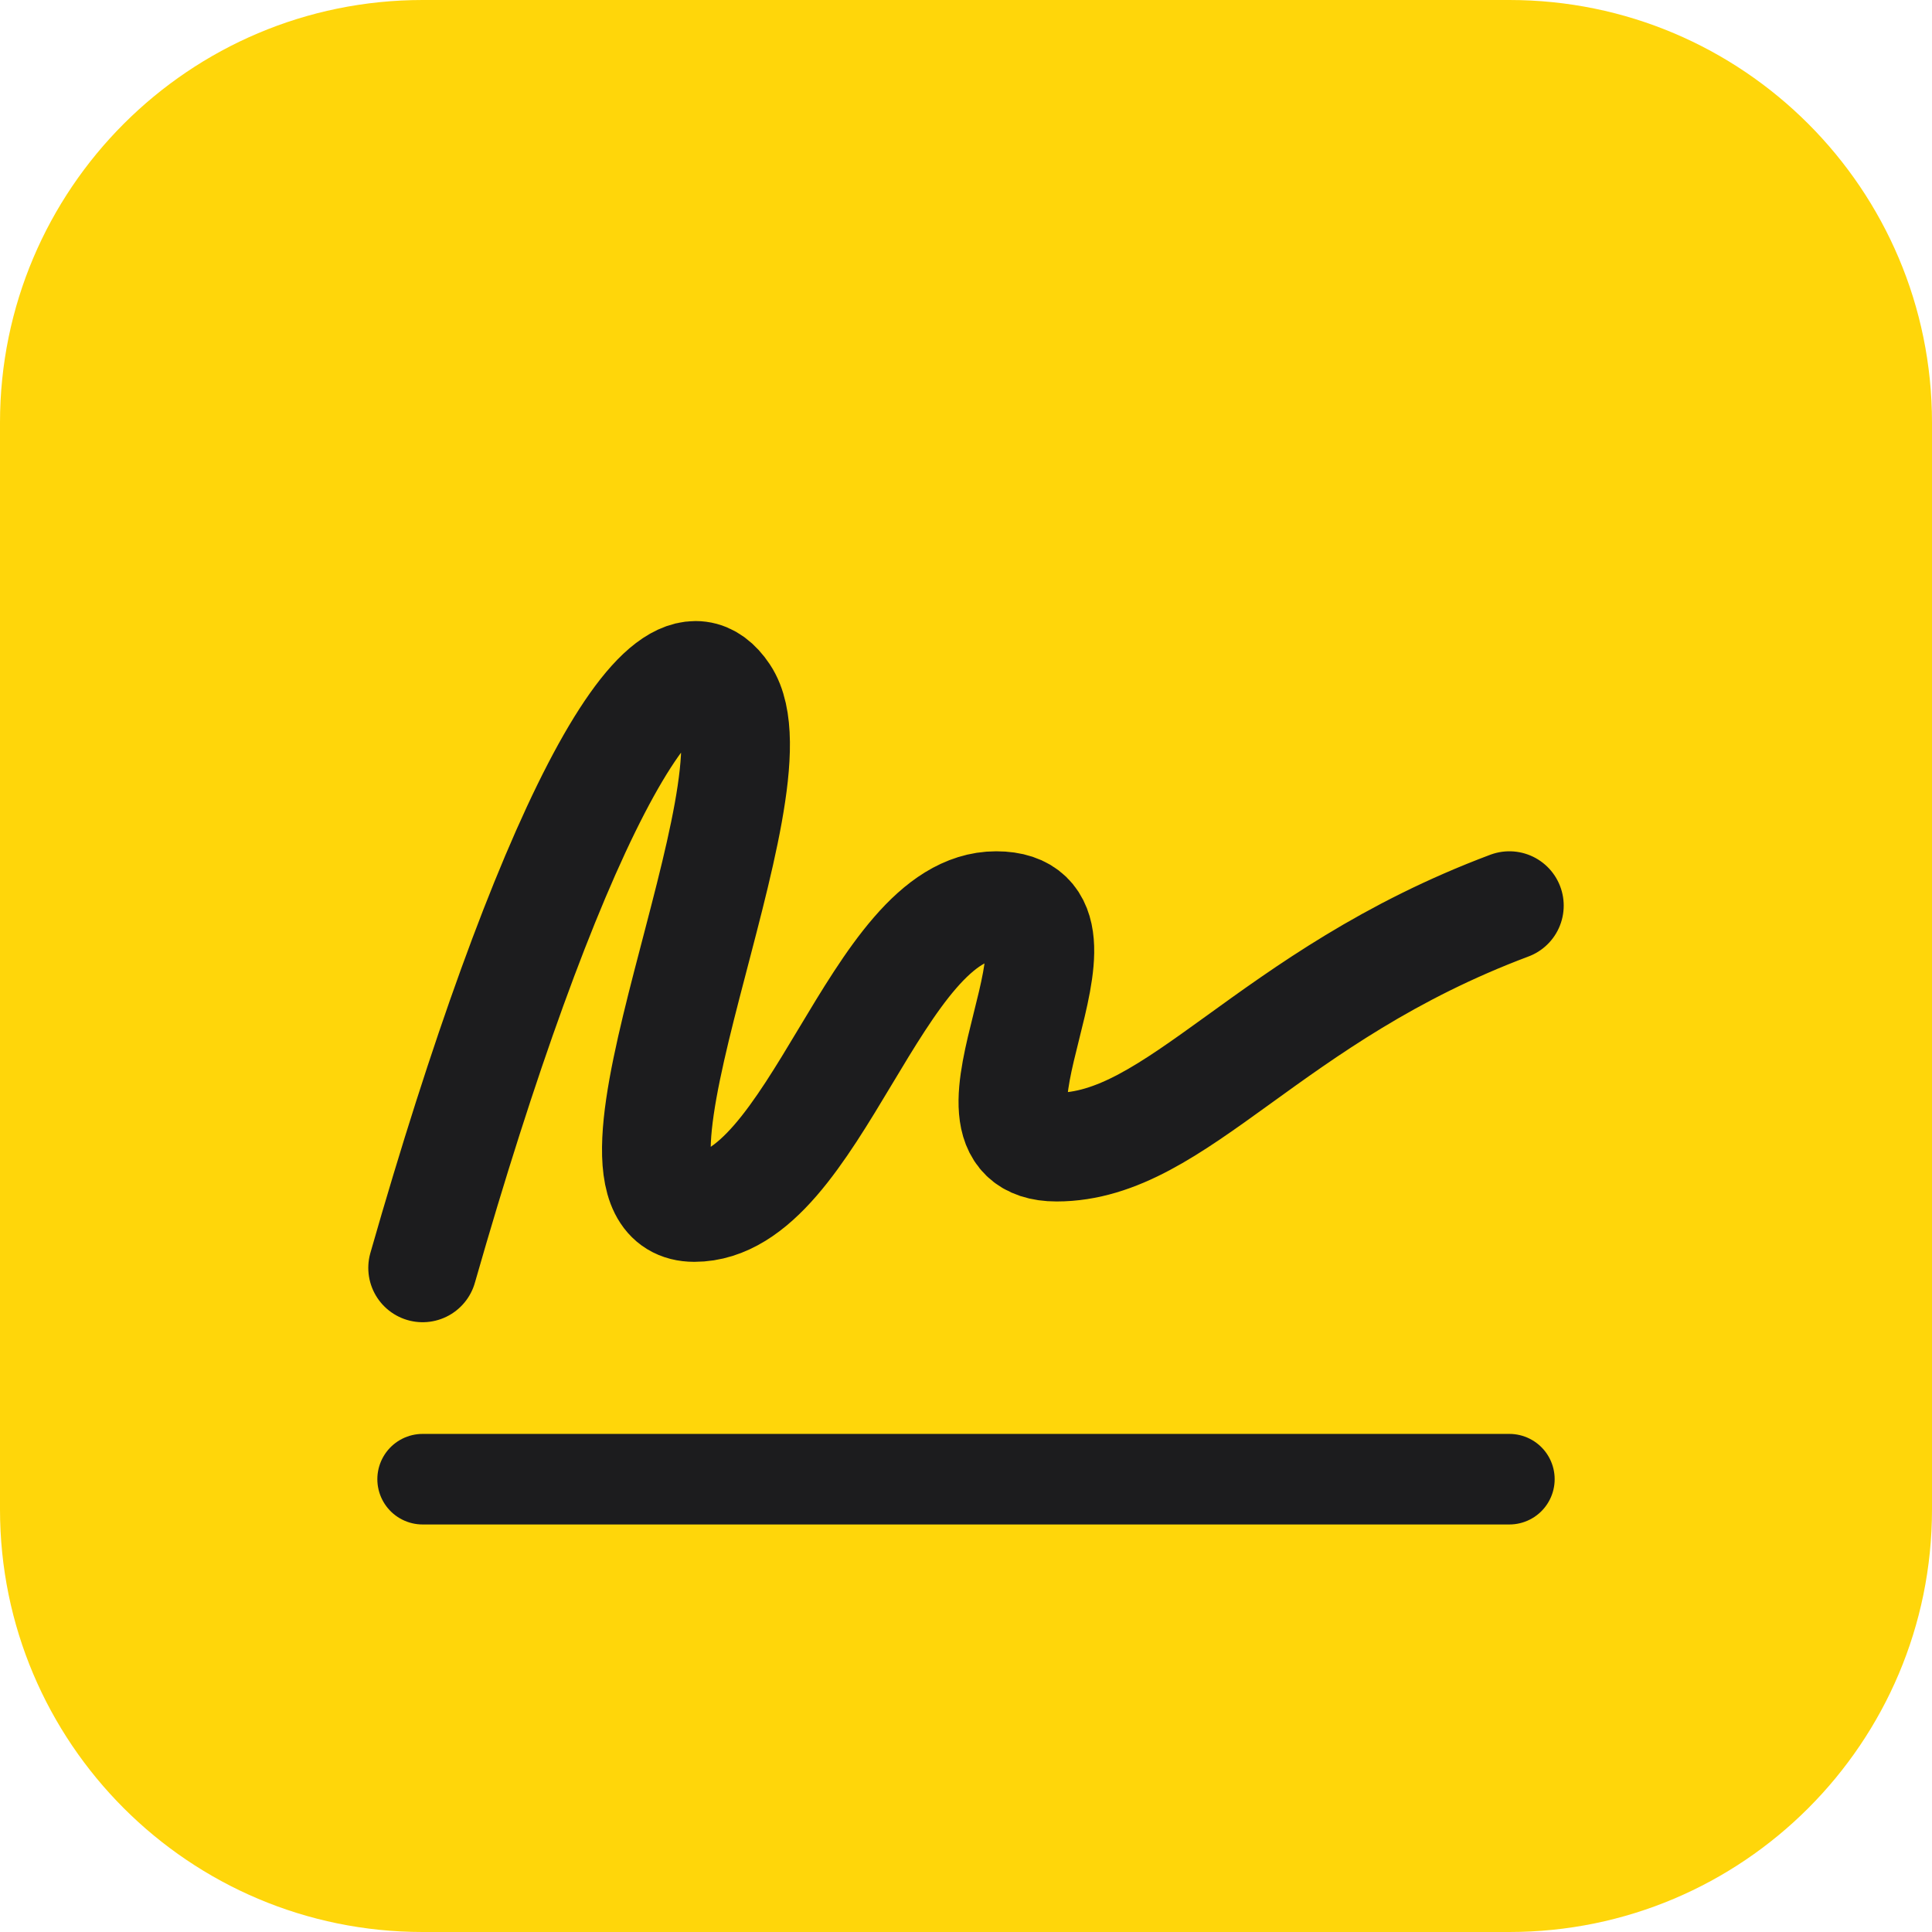
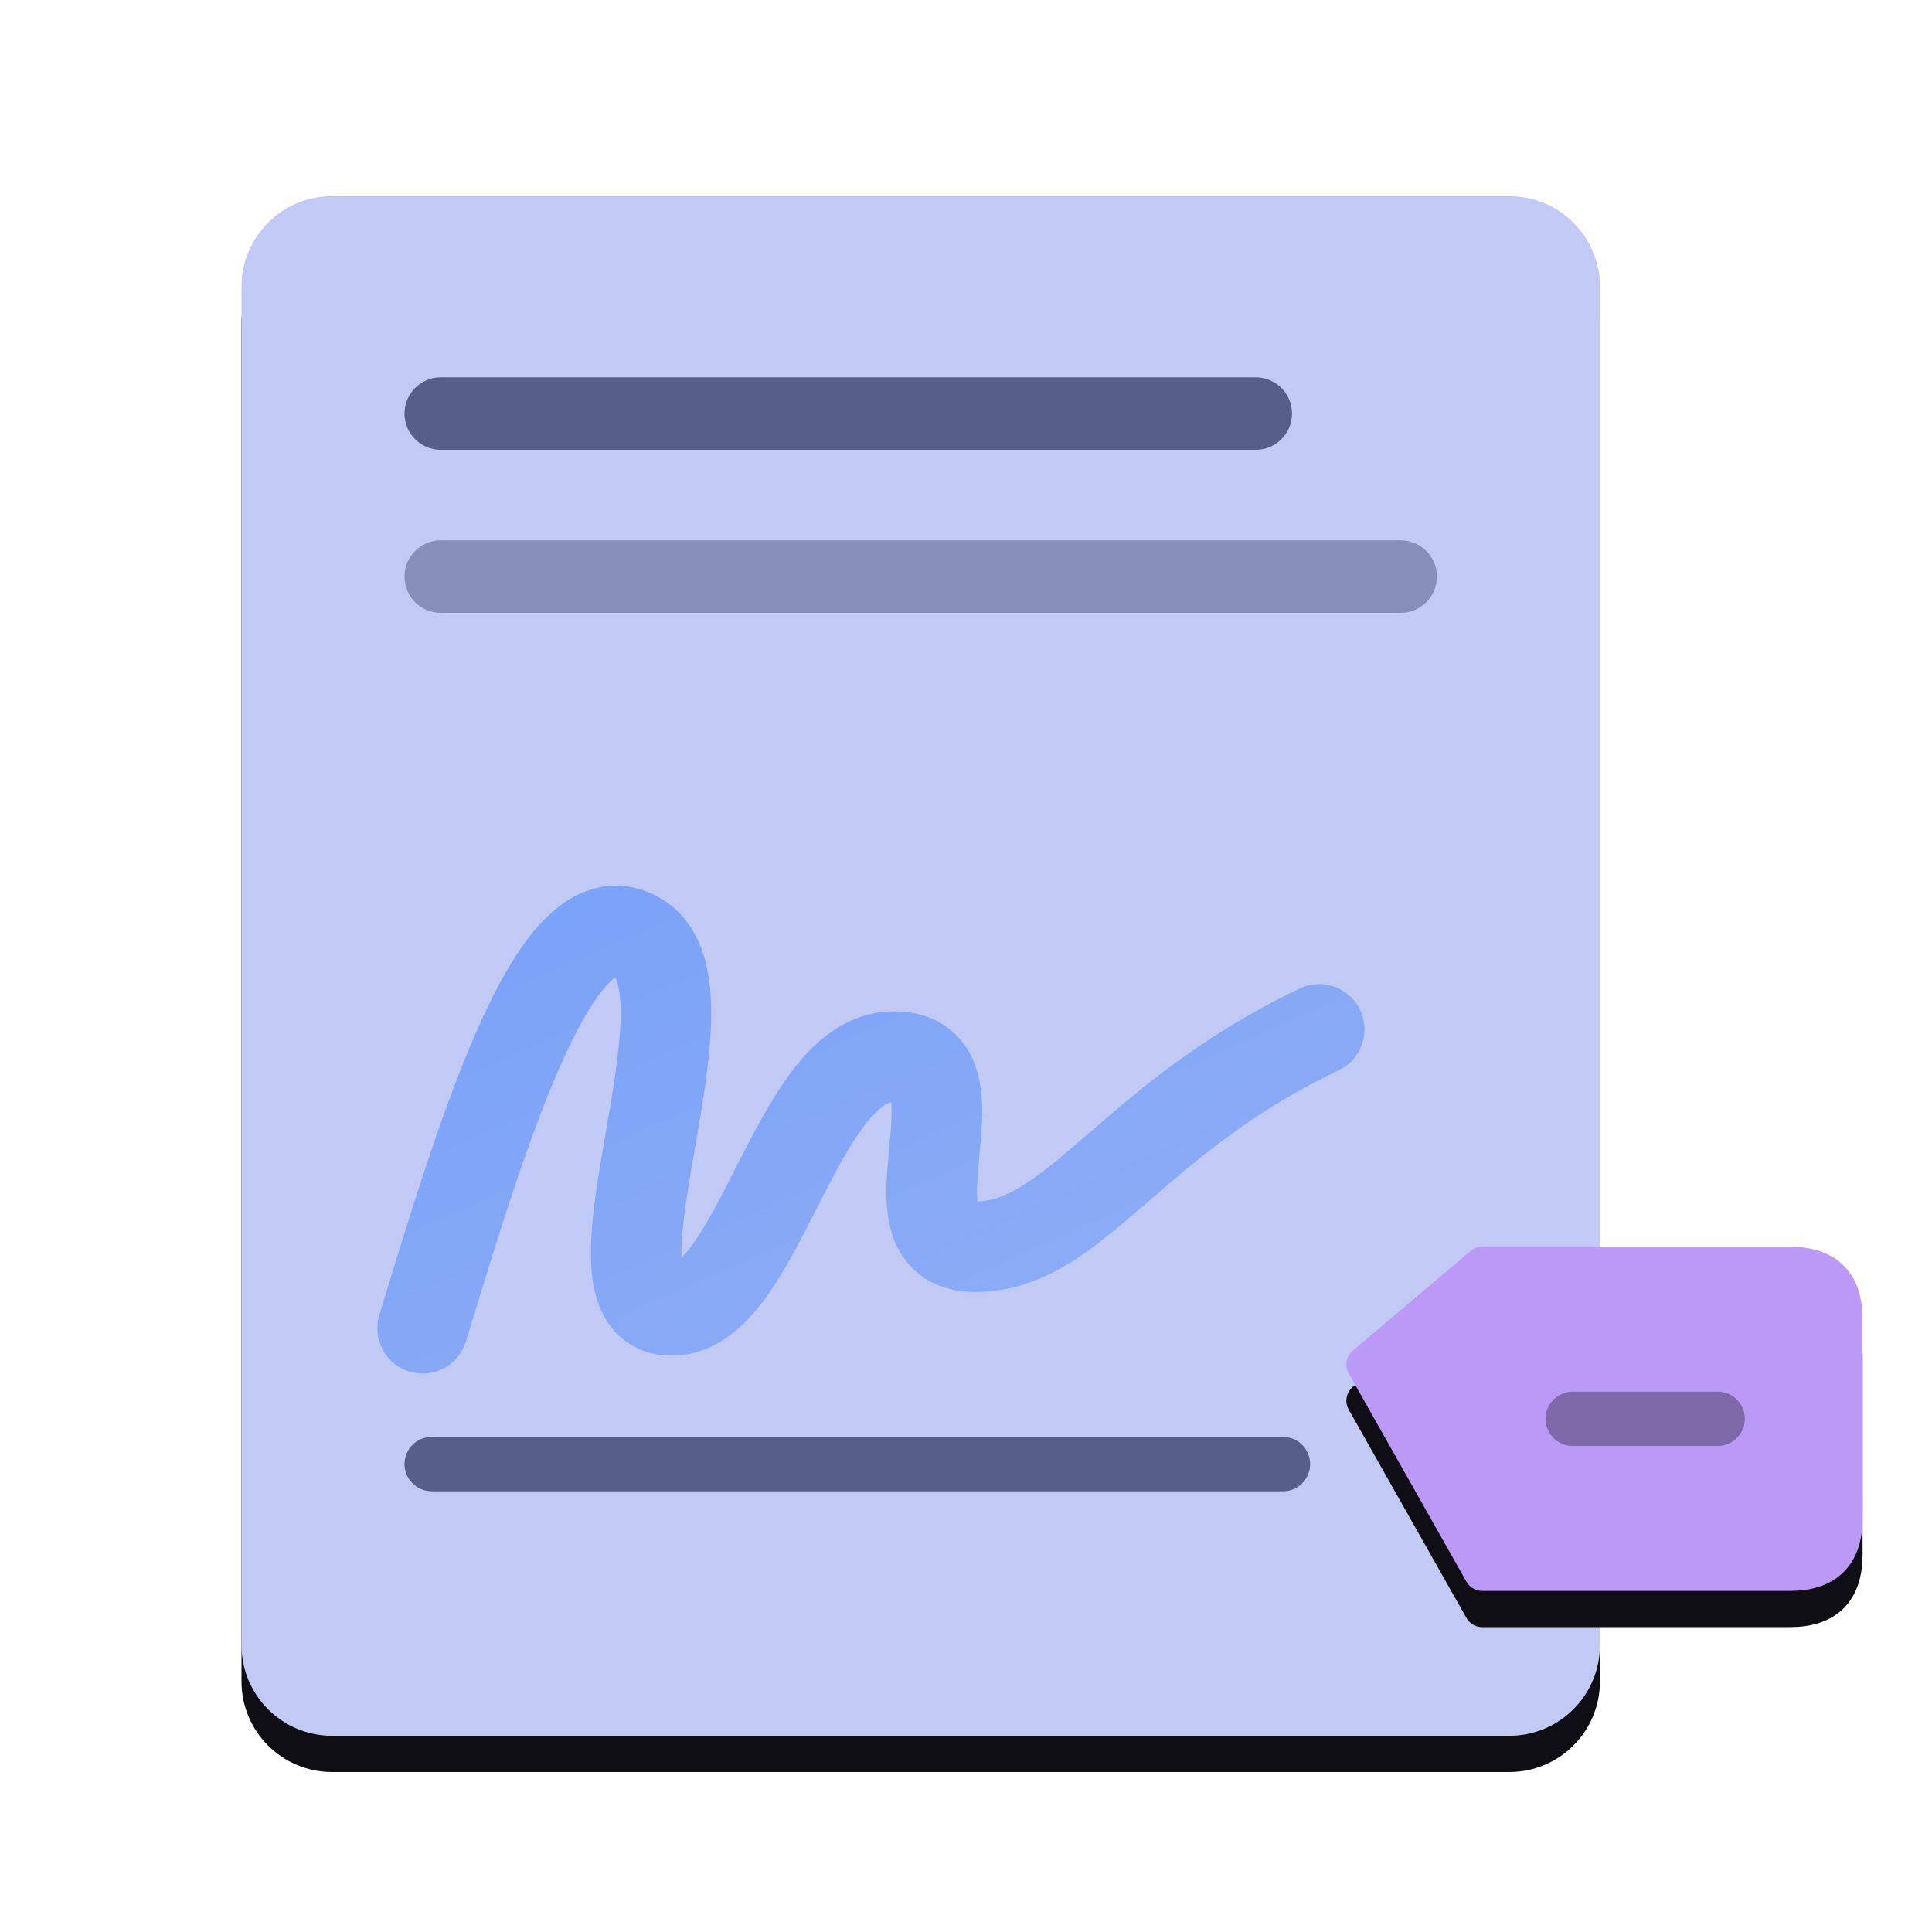
- <svg xmlns="http://www.w3.org/2000/svg" viewBox="0 0 64 64" width="64" height="64">
-   <rect width="64" height="64" rx="14" fill="#FFD60A" />
-   <path d="M14 42 C18 28 22 20 24 23 C26 26 19 40 23 40 C27 40 29 30 33 30 C37 30 31 38 35 38 C39 38 42 33 50 30" fill="none" stroke="#1c1c1e" stroke-width="3.6" stroke-linecap="round" stroke-linejoin="round" />
-   <path d="M14 49 L50 49" fill="none" stroke="#1c1c1e" stroke-width="3" stroke-linecap="round" />
+ <svg xmlns="http://www.w3.org/2000/svg" width="512" height="512" viewBox="0 0 512 512">
+   <defs>
+     <linearGradient id="main" x1="0" y1="0" x2="1" y2="1">
+       <stop stop-color="#7aa2f7" />
+       <stop offset="1" stop-color="#8faef6" />
+     </linearGradient>
+   </defs>
+   <g transform="translate(256 256) scale(1.2) translate(-256 -256)">
+     <rect x="96" y="86" width="300" height="340" rx="20" fill="#0e0e14" transform="translate(0 8)" />
+     <rect x="96" y="86" width="300" height="340" rx="20" fill="#c0caf5" />
+     <g fill="#565f89">
+       <rect x="132" y="126" width="196" height="16" rx="8" />
+       <rect x="132" y="162" width="228" height="16" rx="8" opacity=".55" />
+     </g>
+     <path d="M136 336C150 290 166 238 184 250C202 262 170 330 190 332C210 334 218 276 240 276C262 276 236 318 258 318C280 318 292 290 334 270" fill="none" stroke="url(#main)" stroke-width="20" stroke-linecap="round" stroke-linejoin="round" />
+     <rect x="132" y="360" width="200" height="12" rx="6" fill="#565f89" />
+     <path d="M344 344L370 322H438Q450 322 450 334V378Q450 390 438 390H370Z" fill="#0e0e14" stroke="#0e0e14" stroke-width="8" stroke-linejoin="round" transform="translate(0 8)" />
+     <path d="M344 344L370 322H438Q450 322 450 334V378Q450 390 438 390H370Z" fill="#bb9af7" stroke="#bb9af7" stroke-width="8" stroke-linejoin="round" />
+     <rect x="384" y="350" width="44" height="12" rx="6" fill="#0e0e14" opacity=".35" />
+   </g>
</svg>
